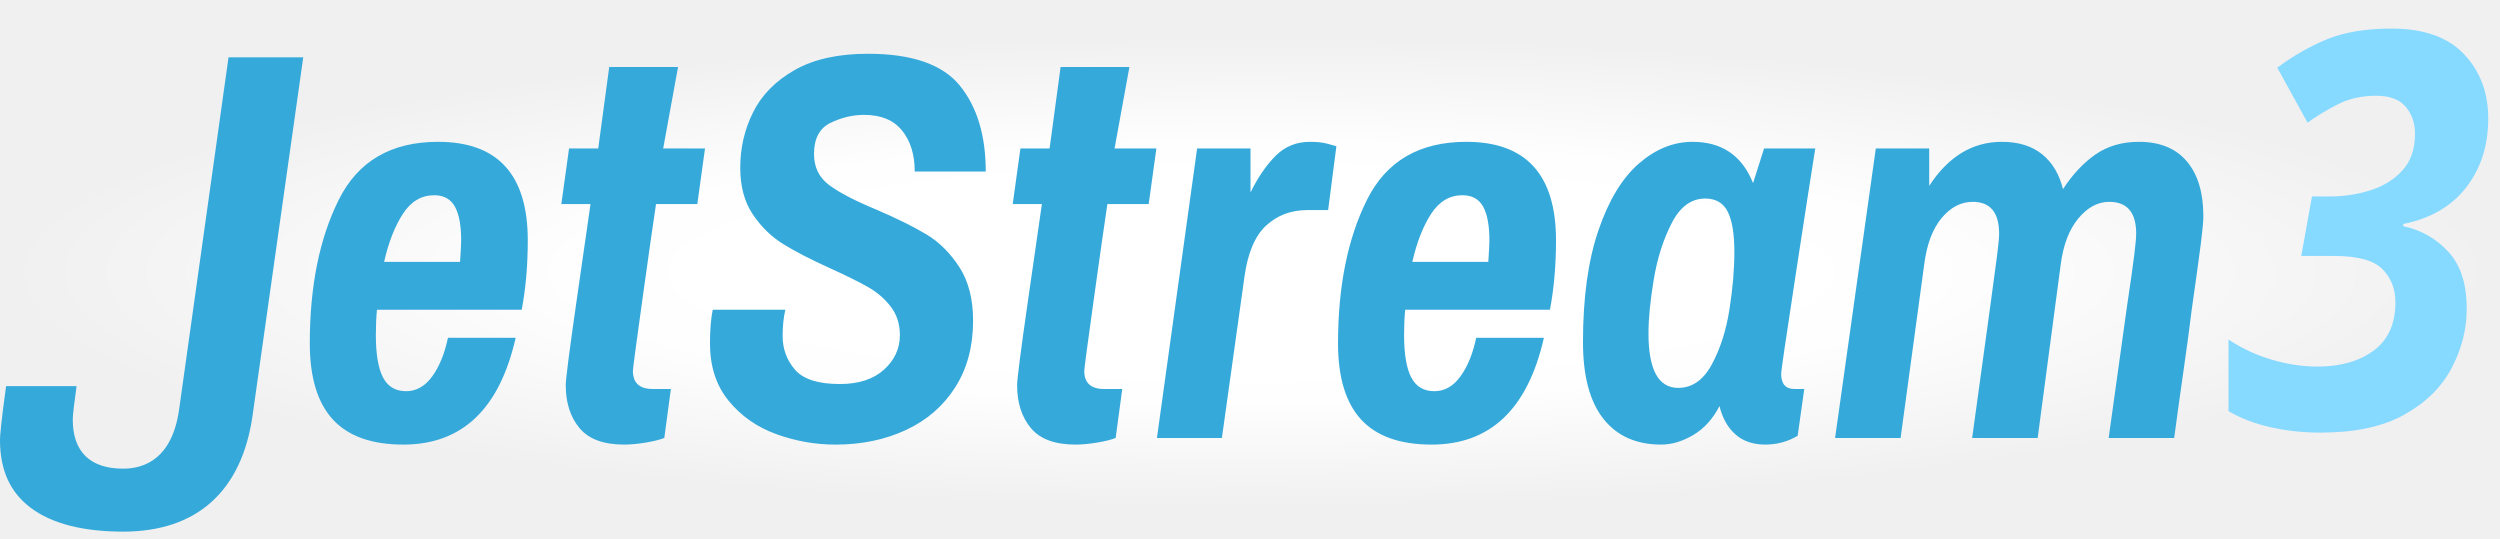
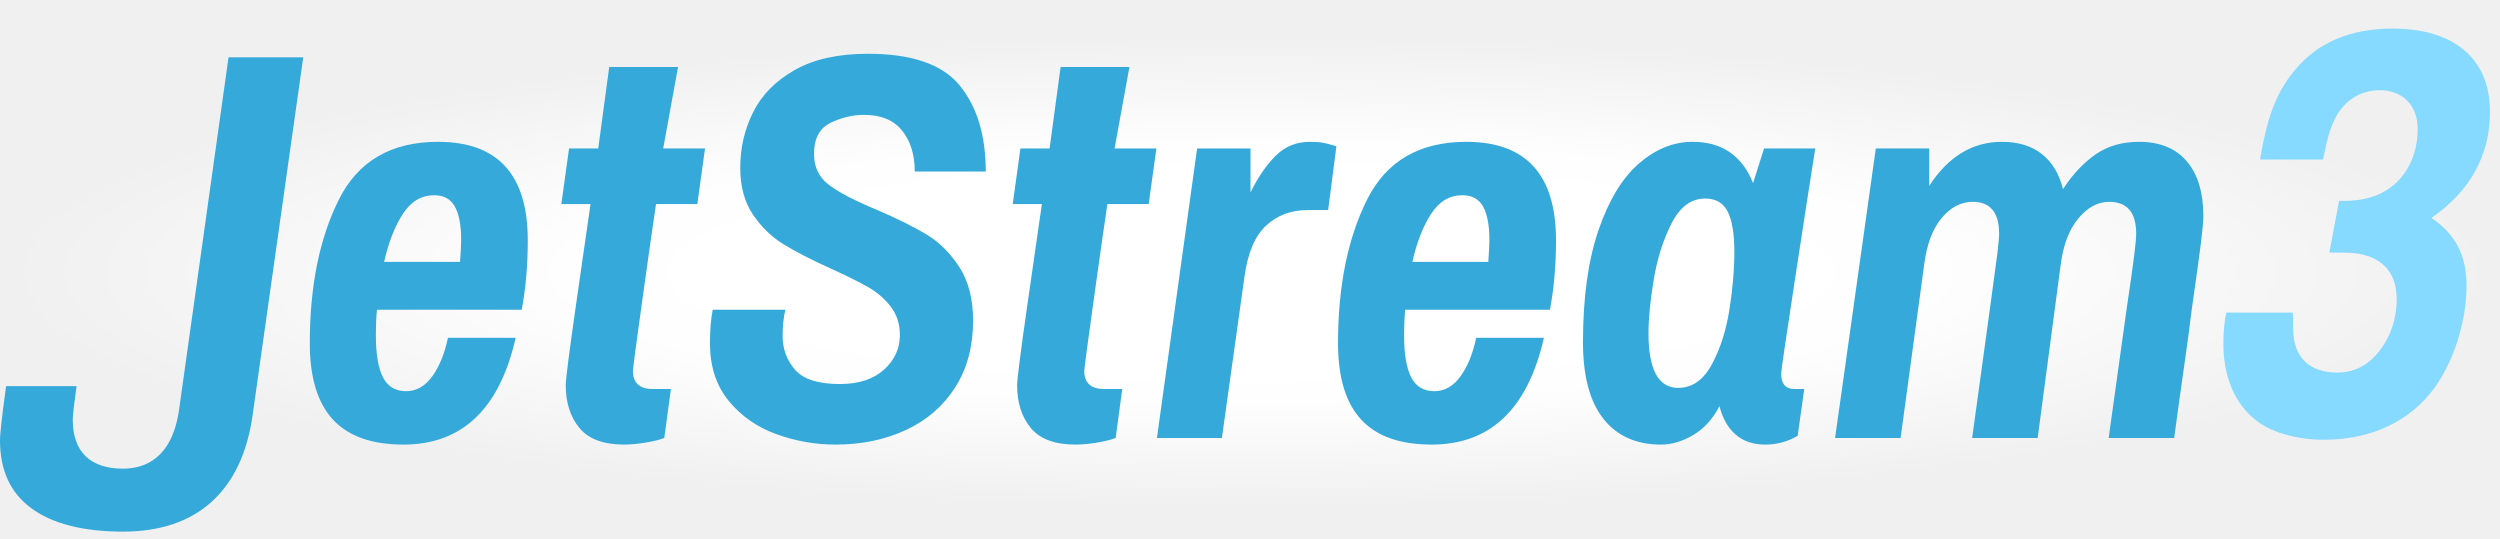
- <svg xmlns="http://www.w3.org/2000/svg" viewBox="0 0 436 94" version="1.1" id="svg84">
-   <defs id="defs68">
+ <svg xmlns="http://www.w3.org/2000/svg" viewBox="0 0 436 94">
+   <defs>
    <radialGradient id="a" cy="44.467%" r="222.449%" fx="50%" fy="44.467%" gradientTransform="matrix(.22477 0 0 .18868 .388 .36)">
-       <stop stop-color="#FFFFFF" offset="0%" id="stop61" />
-       <stop stop-color="#FFFFFF" stop-opacity=".962" offset="53.383%" id="stop63" />
-       <stop stop-color="#FFFFFF" stop-opacity="0" offset="100%" id="stop65" />
+       <stop offset="0%" stop-color="#FFF" />
+       <stop offset="53.383%" stop-color="#FFF" stop-opacity=".962" />
+       <stop offset="100%" stop-color="#FFF" stop-opacity="0" />
    </radialGradient>
  </defs>
-   <ellipse cx="218" cy="53" fill="url(#a)" rx="218" ry="49" id="ellipse70" />
-   <path fill="rgb(52, 169, 218)" d="M 80.428 41.92C 80.428 39.296 80.059 37.328 79.324 36.016 78.588 34.705 77.387 34.048 75.724 34.048 73.483 34.048 71.659 35.137 70.252 37.312 68.844 39.488 67.756 42.273 66.988 45.664L 80.236 45.664C 80.364 43.809 80.428 42.561 80.428 41.92M 59.068 34.864C 62.428 28.112 68.203 24.735 76.396 24.735 86.827 24.735 92.044 30.464 92.044 41.92 92.044 46.273 91.692 50.305 90.988 54.016L 65.74 54.016C 65.611 55.359 65.548 56.833 65.548 58.432 65.548 61.761 65.964 64.225 66.796 65.824 67.627 67.424 68.971 68.224 70.828 68.224 72.619 68.224 74.14 67.359 75.388 65.632 76.636 63.903 77.548 61.664 78.124 58.912L 89.932 58.912C 87.115 71.329 80.587 77.536 70.348 77.536 64.843 77.536 60.748 76.081 58.06 73.168 55.372 70.256 54.028 65.824 54.028 59.872 54.028 49.952 55.708 41.617 59.068 34.864M 100.491 52.912C 101.706 44.433 102.538 38.656 102.987 35.584L 97.899 35.584 99.243 25.888 104.331 25.888 106.251 11.68 118.251 11.68 115.659 25.888 122.955 25.888 121.611 35.584 114.411 35.584C 113.963 38.528 113.178 44.016 112.059 52.048 110.939 60.08 110.379 64.288 110.379 64.672 110.379 66.784 111.531 67.84 113.835 67.84L 117.003 67.84 115.851 76.384C 115.018 76.703 113.914 76.974 112.539 77.2 111.162 77.423 109.93 77.536 108.843 77.536 105.258 77.536 102.666 76.576 101.067 74.656 99.467 72.735 98.667 70.24 98.667 67.168 98.667 66.144 99.275 61.392 100.491 52.912M 124.299 54.016L 136.971 54.016C 136.65 55.297 136.491 56.833 136.491 58.624 136.491 60.866 137.211 62.817 138.651 64.48 140.091 66.145 142.698 66.976 146.475 66.976 149.739 66.976 152.298 66.145 154.155 64.48 156.01 62.817 156.939 60.8 156.939 58.432 156.939 56.512 156.411 54.866 155.355 53.488 154.299 52.113 152.986 50.977 151.419 50.08 149.85 49.185 147.658 48.097 144.843 46.816 141.45 45.281 138.714 43.873 136.635 42.592 134.554 41.313 132.778 39.584 131.307 37.409 129.834 35.233 129.099 32.512 129.099 29.248 129.099 25.792 129.85 22.561 131.355 19.552 132.858 16.544 135.275 14.097 138.603 12.208 141.93 10.321 146.187 9.376 151.371 9.376 159.051 9.376 164.394 11.233 167.403 14.944 170.41 18.657 171.915 23.649 171.915 29.92L 159.531 29.92C 159.531 26.977 158.795 24.592 157.323 22.768 155.85 20.944 153.642 20.033 150.699 20.033 148.715 20.033 146.763 20.497 144.843 21.424 142.923 22.353 141.963 24.161 141.963 26.848 141.963 29.152 142.842 30.961 144.603 32.272 146.362 33.584 149.098 35.008 152.811 36.544 156.394 38.08 159.306 39.52 161.547 40.865 163.786 42.208 165.706 44.113 167.307 46.577 168.906 49.04 169.707 52.161 169.707 55.936 169.707 60.416 168.666 64.288 166.587 67.552 164.507 70.816 161.643 73.297 157.995 74.993 154.347 76.687 150.251 77.537 145.707 77.537 142.186 77.537 138.747 76.927 135.387 75.712 132.027 74.497 129.258 72.561 127.083 69.904 124.906 67.249 123.819 63.904 123.819 59.872 123.819 57.568 123.978 55.617 124.299 54.016M 179.21 52.912C 180.425 44.433 181.257 38.656 181.706 35.584L 176.618 35.584 177.962 25.888 183.05 25.888 184.97 11.68 196.97 11.68 194.378 25.888 201.674 25.888 200.33 35.584 193.13 35.584C 192.682 38.528 191.897 44.016 190.778 52.048 189.658 60.08 189.098 64.288 189.098 64.672 189.098 66.784 190.25 67.84 192.554 67.84L 195.722 67.84 194.57 76.384C 193.737 76.703 192.633 76.974 191.258 77.2 189.881 77.423 188.649 77.536 187.562 77.536 183.977 77.536 181.385 76.576 179.786 74.656 178.186 72.735 177.386 70.24 177.386 67.168 177.386 66.144 177.994 61.392 179.21 52.912M 218.09 33.567C 219.37 30.944 220.826 28.815 222.458 27.183 224.09 25.551 226.09 24.735 228.458 24.735 229.673 24.735 230.698 24.848 231.53 25.072 232.361 25.296 232.874 25.44 233.066 25.504L 231.626 36.639 227.978 36.639C 225.161 36.639 222.777 37.537 220.826 39.328 218.873 41.12 217.61 44.096 217.034 48.255L 213.098 76.383 201.77 76.383 208.778 25.887 218.09 25.887 218.09 33.567zM 259.752 41.92C 259.752 39.296 259.383 37.328 258.648 36.016 257.912 34.705 256.711 34.048 255.048 34.048 252.807 34.048 250.983 35.137 249.576 37.312 248.168 39.488 247.08 42.273 246.312 45.664L 259.56 45.664C 259.688 43.809 259.752 42.561 259.752 41.92M 238.392 34.864C 241.752 28.112 247.527 24.735 255.72 24.735 266.151 24.735 271.368 30.464 271.368 41.92 271.368 46.273 271.016 50.305 270.312 54.016L 245.064 54.016C 244.935 55.359 244.872 56.833 244.872 58.432 244.872 61.761 245.288 64.225 246.12 65.824 246.951 67.424 248.295 68.224 250.152 68.224 251.943 68.224 253.464 67.359 254.712 65.632 255.96 63.903 256.872 61.664 257.448 58.912L 269.256 58.912C 266.439 71.329 259.911 77.536 249.672 77.536 244.167 77.536 240.072 76.081 237.384 73.168 234.696 70.256 233.352 65.824 233.352 59.872 233.352 49.952 235.032 41.617 238.392 34.864M 298.536 63.567C 300.007 60.848 301.032 57.664 301.608 54.015 302.184 50.368 302.472 47.007 302.472 43.935 302.472 40.8 302.088 38.463 301.32 36.927 300.552 35.391 299.239 34.624 297.384 34.624 294.951 34.624 292.999 36.063 291.528 38.943 290.055 41.824 289.015 45.104 288.408 48.784 287.799 52.464 287.496 55.585 287.496 58.143 287.496 64.479 289.224 67.647 292.68 67.647 295.111 67.647 297.063 66.289 298.536 63.567M 305.736 31.935L 307.656 25.887 316.584 25.887C 315.944 29.856 314.791 37.28 313.127 48.16 311.463 59.041 310.631 64.705 310.631 65.151 310.631 66.944 311.401 67.839 312.936 67.839L 314.664 67.839 313.512 76C 311.784 77.022 309.895 77.536 307.848 77.536 305.736 77.536 304.008 76.943 302.664 75.759 301.32 74.576 300.391 72.927 299.88 70.815 298.728 73.056 297.207 74.736 295.32 75.855 293.432 76.974 291.559 77.536 289.704 77.536 285.351 77.536 281.991 76.033 279.624 73.023 277.255 70.016 276.072 65.568 276.072 59.679 276.072 51.936 276.967 45.44 278.76 40.191 280.551 34.944 282.903 31.056 285.816 28.527 288.727 26 291.848 24.735 295.176 24.735 300.295 24.735 303.816 27.135 305.736 31.935M 336.455 32.416C 339.782 27.296 344.007 24.735 349.127 24.735 352.008 24.735 354.343 25.456 356.136 26.895 357.927 28.336 359.142 30.368 359.783 32.992 361.447 30.433 363.335 28.417 365.447 26.943 367.559 25.473 370.087 24.735 373.031 24.735 376.68 24.735 379.463 25.873 381.384 28.144 383.304 30.416 384.264 33.601 384.264 37.695 384.264 38.593 384.119 40.177 383.831 42.448 383.543 44.721 383.016 48.544 382.247 53.92 381.863 57.057 381.398 60.513 380.855 64.288 380.31 68.064 379.751 72.097 379.176 76.384L 367.751 76.384 370.919 53.632C 371.559 49.345 371.99 46.288 372.216 44.464 372.438 42.64 372.552 41.408 372.552 40.768 372.552 37.057 370.982 35.2 367.848 35.2 365.863 35.2 364.07 36.16 362.472 38.08 360.871 40 359.847 42.656 359.399 46.048L 355.367 76.384 343.943 76.384 347.111 53.344C 347.687 49.185 348.086 46.208 348.311 44.416 348.535 42.625 348.647 41.408 348.647 40.768 348.647 37.057 347.111 35.2 344.039 35.2 341.99 35.2 340.183 36.145 338.615 38.032 337.046 39.92 336.038 42.592 335.592 46.048L 331.463 76.384 320.039 76.384 327.143 25.888 336.455 25.888 336.455 32.416z" id="path72" />
-   <mask id="b" fill="white">
-     <use id="use74" />
-   </mask>
-   <mask id="d" fill="white">
-     <use id="use79" />
-   </mask>
-   <path fill="rgb(52, 169, 218)" d="M 44.054 72.415 L 52.885 9.999 L 39.856 9.999 L 31.22 71.534 C 29.982 79.967 25.236 81.735 21.472 81.735 C 15.725 81.735 12.688 78.782 12.688 73.195 C 12.688 72.419 12.906 70.498 13.354 67.34 L 1.063 67.34 C 0.189 73.715 -0.0 75.973 -0.0 76.733 C -0.0 81.987 1.756 85.858 5.368 88.567 C 9.038 91.32 14.456 92.715 21.472 92.715 C 27.879 92.715 33.064 90.973 36.882 87.538 C 40.711 84.092 43.124 79.004 44.054 72.415" id="path82" />
-   <text xml:space="preserve" style="font-size:90.412px;fill:#86d9ff;fill-opacity:1;stroke-width:0.942" x="412.037" y="70.147" id="text300" transform="scale(0.9417898,1.061808)">
-     <tspan id="tspan298" x="412.037" y="70.147" style="font-style:italic;font-variant:normal;font-weight:bold;font-stretch:normal;font-size:90.412px;font-family:Normatica;-inkscape-font-specification:'Normatica Bold Italic';fill:#86d9ff;fill-opacity:1;stroke-width:0.942">3</tspan>
-     <tspan x="412.037" y="183.162" style="font-style:italic;font-variant:normal;font-weight:bold;font-stretch:normal;font-size:90.412px;font-family:Normatica;-inkscape-font-specification:'Normatica Bold Italic';fill:#86d9ff;fill-opacity:1;stroke-width:0.942" id="tspan352" />
-   </text>
+   <ellipse cx="218" cy="53" fill="url(#a)" rx="218" ry="49" />
+   <path fill="#34A9DA" d="M80.428 41.92C80.428 39.296 80.059 37.328 79.324 36.016 78.588 34.705 77.387 34.048 75.724 34.048 73.483 34.048 71.659 35.137 70.252 37.312 68.844 39.488 67.756 42.273 66.988 45.664L80.236 45.664C80.364 43.809 80.428 42.561 80.428 41.92M59.068 34.864C62.428 28.112 68.203 24.735 76.396 24.735 86.827 24.735 92.044 30.464 92.044 41.92 92.044 46.273 91.692 50.305 90.988 54.016L65.74 54.016C65.611 55.359 65.548 56.833 65.548 58.432 65.548 61.761 65.964 64.225 66.796 65.824 67.627 67.424 68.971 68.224 70.828 68.224 72.619 68.224 74.14 67.359 75.388 65.632 76.636 63.903 77.548 61.664 78.124 58.912L89.932 58.912C87.115 71.329 80.587 77.536 70.348 77.536 64.843 77.536 60.748 76.081 58.06 73.168 55.372 70.256 54.028 65.824 54.028 59.872 54.028 49.952 55.708 41.617 59.068 34.864M100.491 52.912C101.706 44.433 102.538 38.656 102.987 35.584L97.899 35.584 99.243 25.888 104.331 25.888 106.251 11.68 118.251 11.68 115.659 25.888 122.955 25.888 121.611 35.584 114.411 35.584C113.963 38.528 113.178 44.016 112.059 52.048 110.939 60.08 110.379 64.288 110.379 64.672 110.379 66.784 111.531 67.84 113.835 67.84L117.003 67.84 115.851 76.384C115.018 76.703 113.914 76.974 112.539 77.2 111.162 77.423 109.93 77.536 108.843 77.536 105.258 77.536 102.666 76.576 101.067 74.656 99.467 72.735 98.667 70.24 98.667 67.168 98.667 66.144 99.275 61.392 100.491 52.912M124.299 54.016 136.971 54.016C136.65 55.297 136.491 56.833 136.491 58.624 136.491 60.866 137.211 62.817 138.651 64.48 140.091 66.145 142.698 66.976 146.475 66.976 149.739 66.976 152.298 66.145 154.155 64.48 156.01 62.817 156.939 60.8 156.939 58.432 156.939 56.512 156.411 54.866 155.355 53.488 154.299 52.113 152.986 50.977 151.419 50.08 149.85 49.185 147.658 48.097 144.843 46.816 141.45 45.281 138.714 43.873 136.635 42.592 134.554 41.313 132.778 39.584 131.307 37.409 129.834 35.233 129.099 32.512 129.099 29.248 129.099 25.792 129.85 22.561 131.355 19.552 132.858 16.544 135.275 14.097 138.603 12.208 141.93 10.321 146.187 9.376 151.371 9.376 159.051 9.376 164.394 11.233 167.403 14.944 170.41 18.657 171.915 23.649 171.915 29.92L159.531 29.92C159.531 26.977 158.795 24.592 157.323 22.768 155.85 20.944 153.642 20.033 150.699 20.033 148.715 20.033 146.763 20.497 144.843 21.424 142.923 22.353 141.963 24.161 141.963 26.848 141.963 29.152 142.842 30.961 144.603 32.272 146.362 33.584 149.098 35.008 152.811 36.544 156.394 38.08 159.306 39.52 161.547 40.865 163.786 42.208 165.706 44.113 167.307 46.577 168.906 49.04 169.707 52.161 169.707 55.936 169.707 60.416 168.666 64.288 166.587 67.552 164.507 70.816 161.643 73.297 157.995 74.993 154.347 76.687 150.251 77.537 145.707 77.537 142.186 77.537 138.747 76.927 135.387 75.712 132.027 74.497 129.258 72.561 127.083 69.904 124.906 67.249 123.819 63.904 123.819 59.872 123.819 57.568 123.978 55.617 124.299 54.016M179.21 52.912C180.425 44.433 181.257 38.656 181.706 35.584L176.618 35.584 177.962 25.888 183.05 25.888 184.97 11.68 196.97 11.68 194.378 25.888 201.674 25.888 200.33 35.584 193.13 35.584C192.682 38.528 191.897 44.016 190.778 52.048 189.658 60.08 189.098 64.288 189.098 64.672 189.098 66.784 190.25 67.84 192.554 67.84L195.722 67.84 194.57 76.384C193.737 76.703 192.633 76.974 191.258 77.2 189.881 77.423 188.649 77.536 187.562 77.536 183.977 77.536 181.385 76.576 179.786 74.656 178.186 72.735 177.386 70.24 177.386 67.168 177.386 66.144 177.994 61.392 179.21 52.912M218.09 33.567C219.37 30.944 220.826 28.815 222.458 27.183 224.09 25.551 226.09 24.735 228.458 24.735 229.673 24.735 230.698 24.848 231.53 25.072 232.361 25.296 232.874 25.44 233.066 25.504L231.626 36.639 227.978 36.639C225.161 36.639 222.777 37.537 220.826 39.328 218.873 41.12 217.61 44.096 217.034 48.255L213.098 76.383 201.77 76.383 208.778 25.887 218.09 25.887 218.09 33.567zM259.752 41.92C259.752 39.296 259.383 37.328 258.648 36.016 257.912 34.705 256.711 34.048 255.048 34.048 252.807 34.048 250.983 35.137 249.576 37.312 248.168 39.488 247.08 42.273 246.312 45.664L259.56 45.664C259.688 43.809 259.752 42.561 259.752 41.92M238.392 34.864C241.752 28.112 247.527 24.735 255.72 24.735 266.151 24.735 271.368 30.464 271.368 41.92 271.368 46.273 271.016 50.305 270.312 54.016L245.064 54.016C244.935 55.359 244.872 56.833 244.872 58.432 244.872 61.761 245.288 64.225 246.12 65.824 246.951 67.424 248.295 68.224 250.152 68.224 251.943 68.224 253.464 67.359 254.712 65.632 255.96 63.903 256.872 61.664 257.448 58.912L269.256 58.912C266.439 71.329 259.911 77.536 249.672 77.536 244.167 77.536 240.072 76.081 237.384 73.168 234.696 70.256 233.352 65.824 233.352 59.872 233.352 49.952 235.032 41.617 238.392 34.864M298.536 63.567C300.007 60.848 301.032 57.664 301.608 54.015 302.184 50.368 302.472 47.007 302.472 43.935 302.472 40.8 302.088 38.463 301.32 36.927 300.552 35.391 299.239 34.624 297.384 34.624 294.951 34.624 292.999 36.063 291.528 38.943 290.055 41.824 289.015 45.104 288.408 48.784 287.799 52.464 287.496 55.585 287.496 58.143 287.496 64.479 289.224 67.647 292.68 67.647 295.111 67.647 297.063 66.289 298.536 63.567M305.736 31.935 307.656 25.887 316.584 25.887C315.944 29.856 314.791 37.28 313.127 48.16 311.463 59.041 310.631 64.705 310.631 65.151 310.631 66.944 311.401 67.839 312.936 67.839L314.664 67.839 313.512 76C311.784 77.022 309.895 77.536 307.848 77.536 305.736 77.536 304.008 76.943 302.664 75.759 301.32 74.576 300.391 72.927 299.88 70.815 298.728 73.056 297.207 74.736 295.32 75.855 293.432 76.974 291.559 77.536 289.704 77.536 285.351 77.536 281.991 76.033 279.624 73.023 277.255 70.016 276.072 65.568 276.072 59.679 276.072 51.936 276.967 45.44 278.76 40.191 280.551 34.944 282.903 31.056 285.816 28.527 288.727 26 291.848 24.735 295.176 24.735 300.295 24.735 303.816 27.135 305.736 31.935M336.455 32.416C339.782 27.296 344.007 24.735 349.127 24.735 352.008 24.735 354.343 25.456 356.136 26.895 357.927 28.336 359.142 30.368 359.783 32.992 361.447 30.433 363.335 28.417 365.447 26.943 367.559 25.473 370.087 24.735 373.031 24.735 376.68 24.735 379.463 25.873 381.384 28.144 383.304 30.416 384.264 33.601 384.264 37.695 384.264 38.593 384.119 40.177 383.831 42.448 383.543 44.721 383.016 48.544 382.247 53.92 381.863 57.057 381.398 60.513 380.855 64.288 380.31 68.064 379.751 72.097 379.176 76.384L367.751 76.384 370.919 53.632C371.559 49.345 371.99 46.288 372.216 44.464 372.438 42.64 372.552 41.408 372.552 40.768 372.552 37.057 370.982 35.2 367.848 35.2 365.863 35.2 364.07 36.16 362.472 38.08 360.871 40 359.847 42.656 359.399 46.048L355.367 76.384 343.943 76.384 347.111 53.344C347.687 49.185 348.086 46.208 348.311 44.416 348.535 42.625 348.647 41.408 348.647 40.768 348.647 37.057 347.111 35.2 344.039 35.2 341.99 35.2 340.183 36.145 338.615 38.032 337.046 39.92 336.038 42.592 335.592 46.048L331.463 76.384 320.039 76.384 327.143 25.888 336.455 25.888 336.455 32.416zM44.054 72.415 52.885 9.999 39.856 9.999 31.22 71.534C29.982 79.967 25.236 81.735 21.472 81.735 15.725 81.735 12.688 78.782 12.688 73.195 12.688 72.419 12.906 70.498 13.354 67.34L1.063 67.34C.189 73.715 0 75.973 0 76.733 0 81.987 1.756 85.858 5.368 88.567 9.038 91.32 14.456 92.715 21.472 92.715 27.879 92.715 33.064 90.973 36.882 87.538 40.711 84.092 43.124 79.004 44.054 72.415" />
+   <path fill="#86d9ff" d="m 431.343,41.487 c 3.526,0 3.526,0 4.611,0.09 4.249,0.452 6.781,2.26 7.595,5.334 0.181,0.723 0.271,1.537 0.271,2.351 0,2.351 -0.723,4.792 -1.989,6.781 -2.26,3.436 -5.244,5.153 -9.041,5.153 -5.153,0 -8.047,-2.532 -8.137,-6.962 0,-2.079 0,-2.079 -0.09,-2.893 h -12.296 c -0.09,0.362 -0.09,0.633 -0.181,0.814 -0.271,1.447 -0.362,2.893 -0.362,4.34 0,7.143 3.707,12.477 10.036,14.466 2.622,0.814 5.425,1.266 8.499,1.266 8.86,0 16.003,-2.984 20.614,-8.589 3.616,-4.521 5.877,-10.94 5.877,-16.726 0,-4.882 -1.989,-8.408 -6.51,-11.121 7.233,-4.43 10.849,-10.307 10.849,-17.449 0,-8.68 -6.6,-13.652 -18.082,-13.652 -7.775,0 -14.014,2.351 -18.173,6.962 -3.345,3.616 -4.973,7.504 -6.329,14.556 h 11.663 c 0.814,-3.526 1.356,-5.244 2.26,-6.781 1.718,-2.984 4.701,-4.611 8.318,-4.611 4.159,0 6.962,2.532 6.962,6.329 0,5.606 -3.436,9.945 -8.86,11.301 -1.537,0.362 -2.893,0.542 -4.701,0.542 h -0.995 z" aria-label="3" font-family="Helvetica" font-size="90.412px" font-style="italic" font-weight="700" style="-inkscape-font-specification:&quot;Helvetica Bold Italic&quot;" transform="scale(0.9417899,1.061808)" />
</svg>
